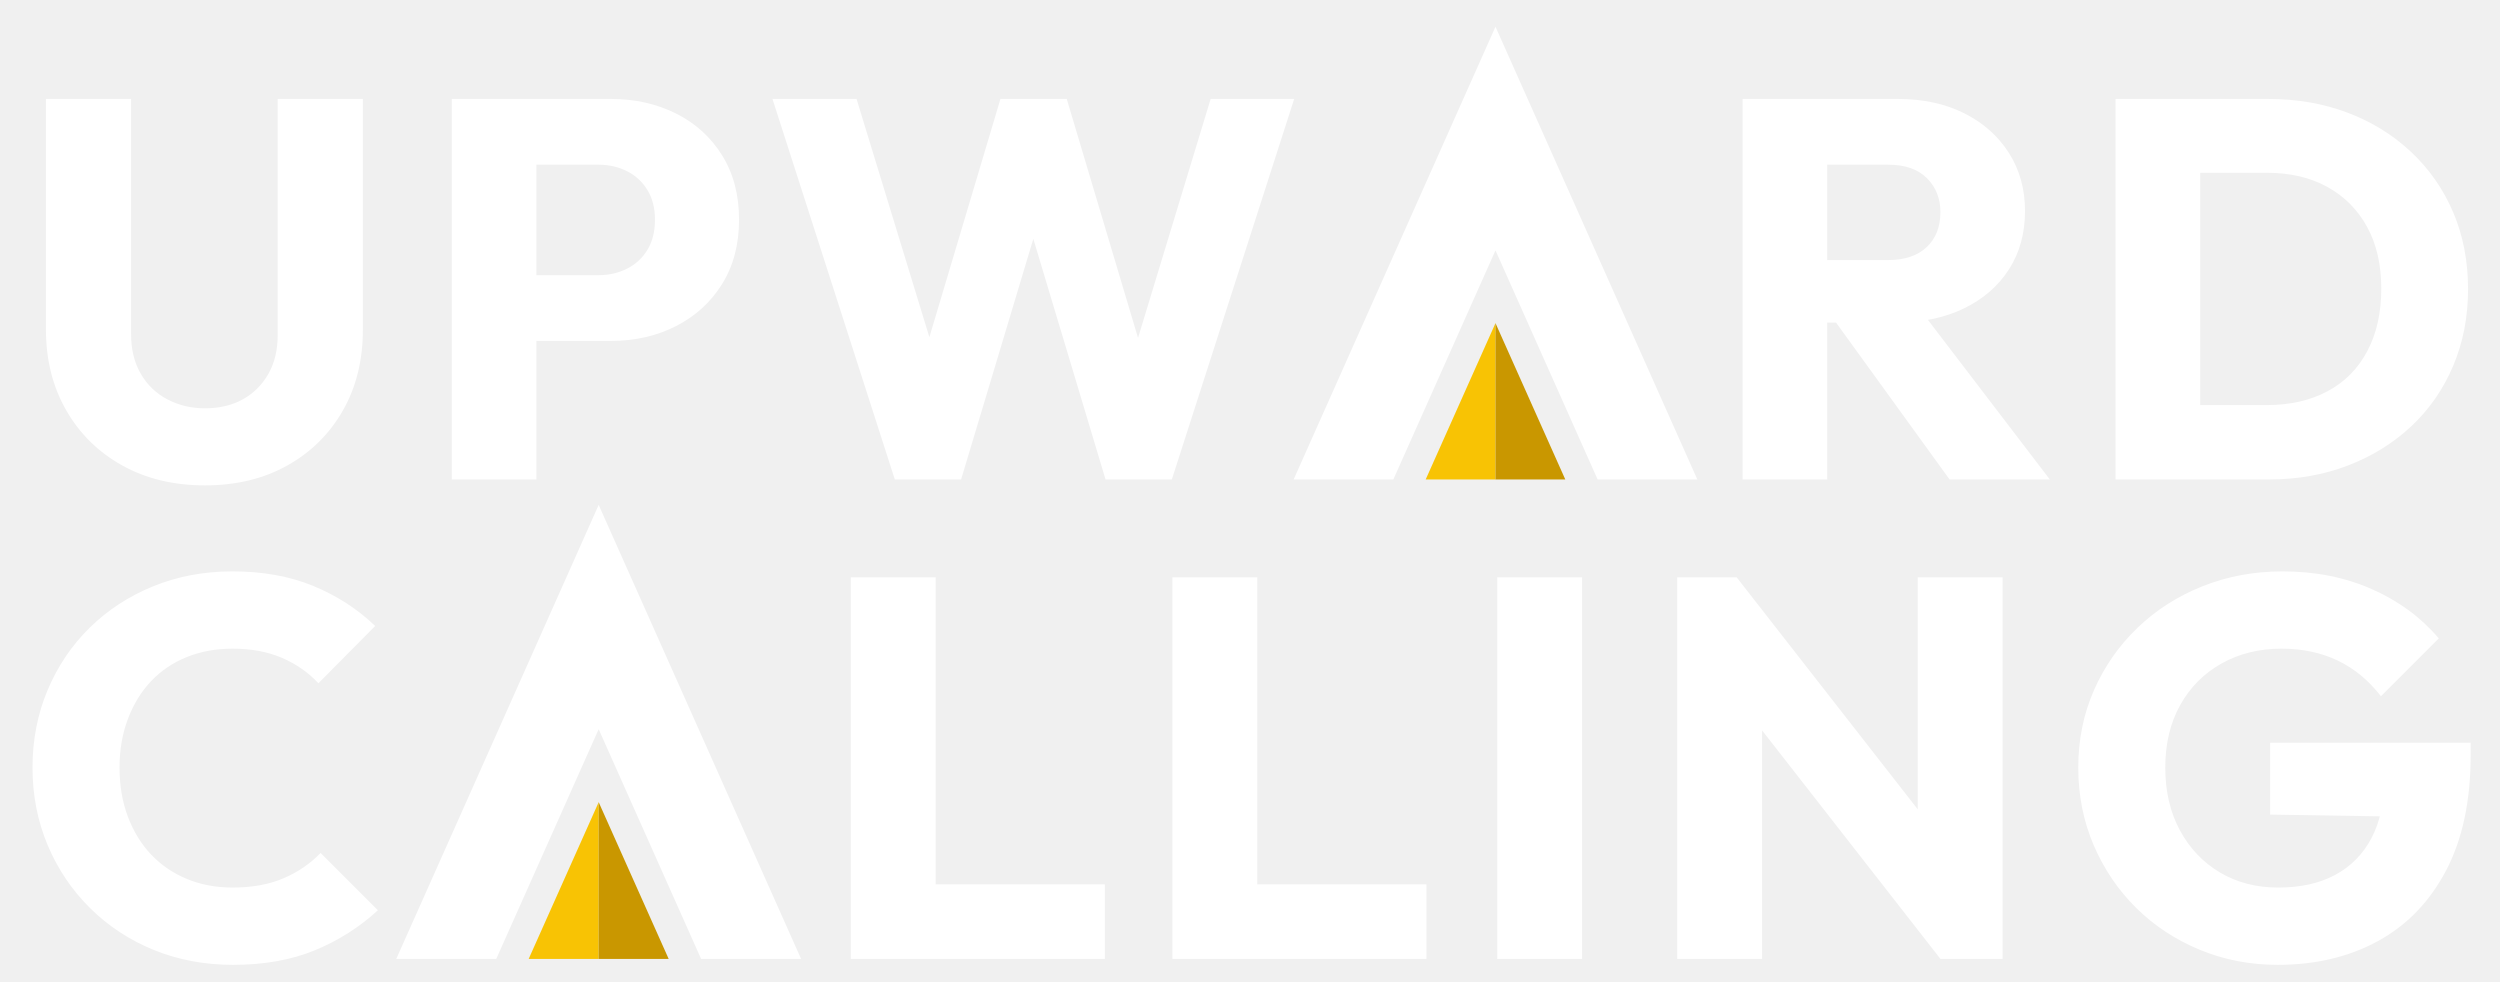
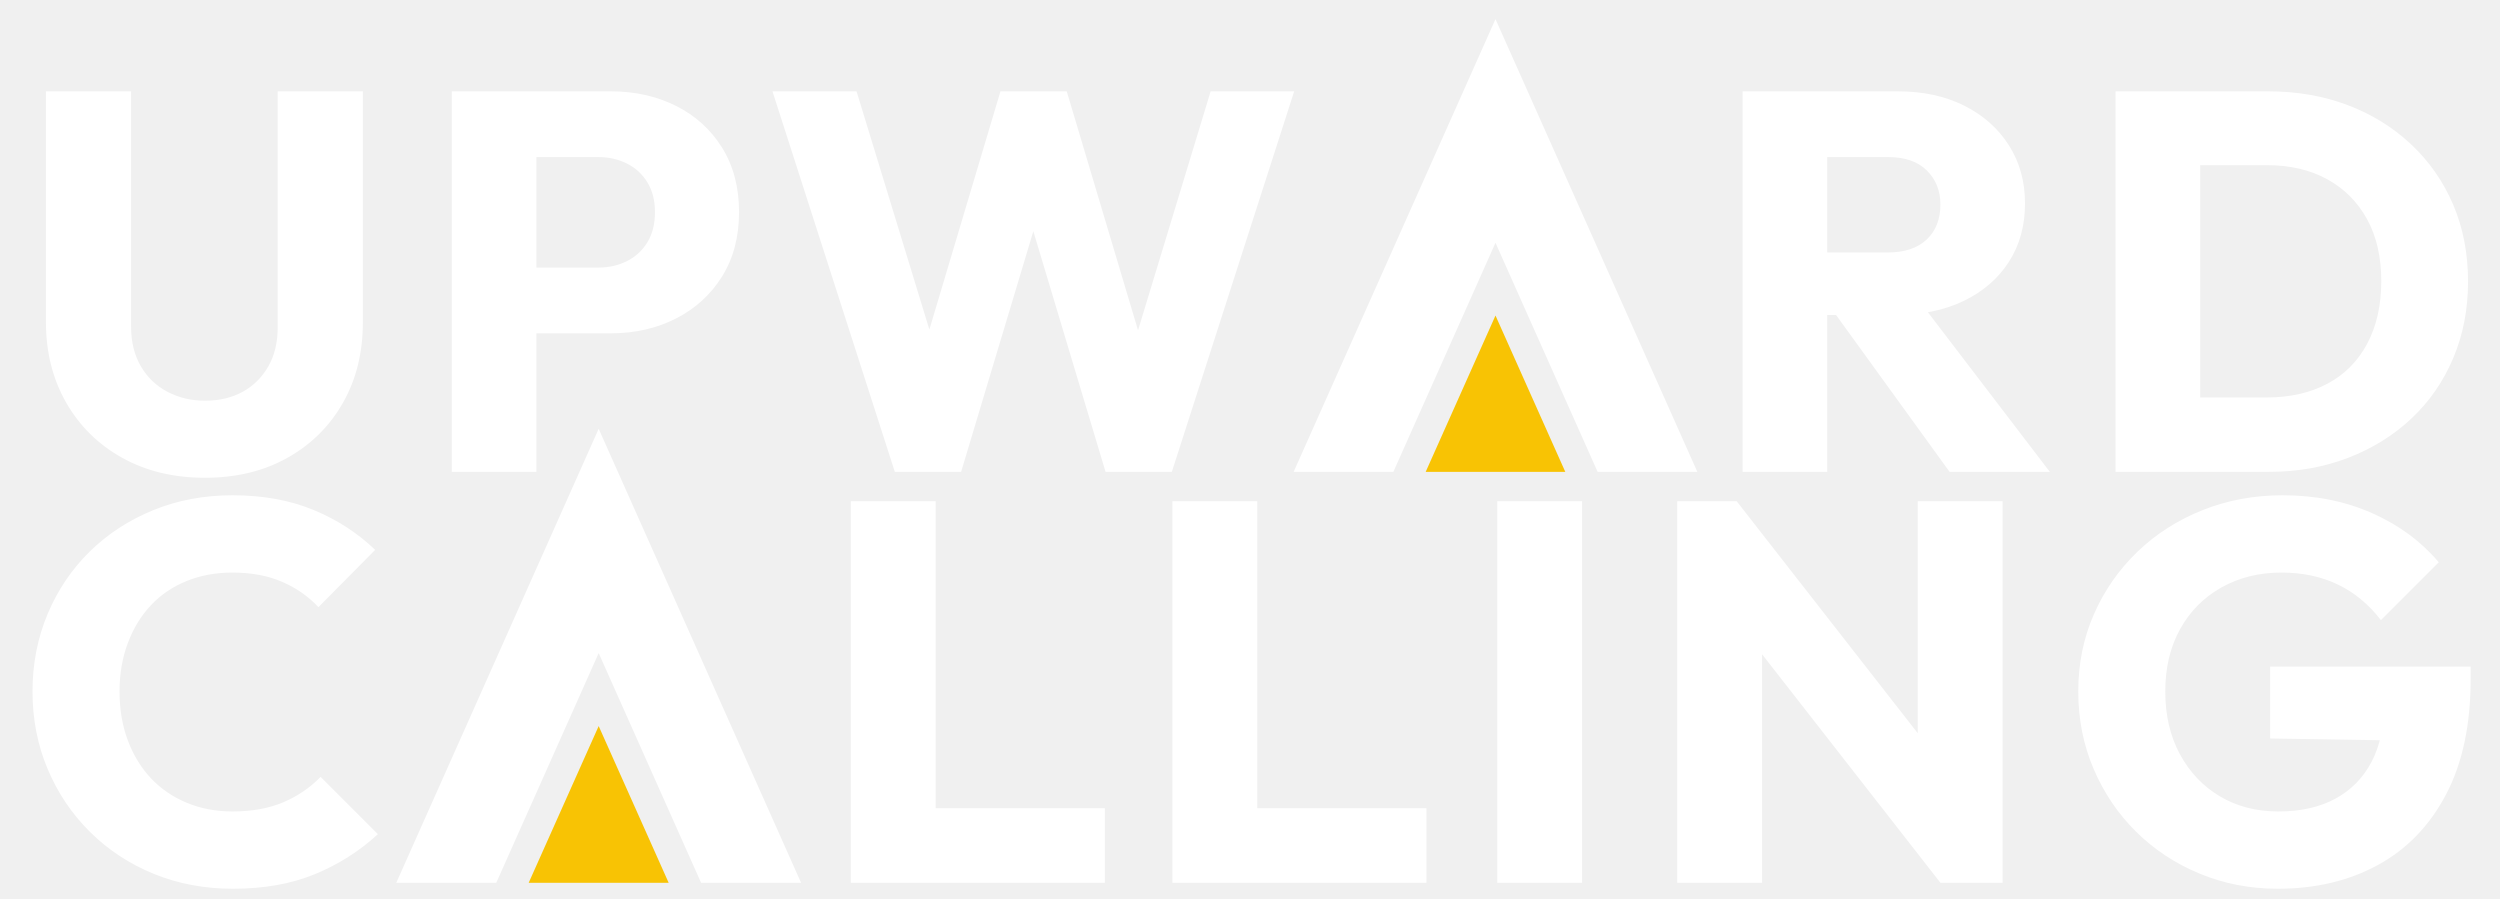
- <svg xmlns="http://www.w3.org/2000/svg" viewBox="4 0 657 258" role="img">
+ <svg xmlns="http://www.w3.org/2000/svg" viewBox="4 2 657 236" role="img">
  <path fill="#FFFFFF" transform="translate(8 126) scale(0.7082)" d="M70.4 2.2 Q53.0 2.2 39.7 -5.2 Q26.4 -12.6 18.9 -25.7 Q11.4 -38.8 11.4 -55.6 L11.4 -141.2 L43.0 -141.2 L43.0 -53.8 Q43.0 -45.4 46.6 -39.2 Q50.2 -33.0 56.5 -29.7 Q62.8 -26.4 70.4 -26.4 Q78.4 -26.4 84.4 -29.7 Q90.4 -33.0 93.9 -39.1 Q97.4 -45.2 97.4 -53.6 L97.4 -141.2 L129.0 -141.2 L129.0 -55.4 Q129.0 -38.6 121.6 -25.6 Q114.2 -12.6 101.0 -5.2 Q87.8 2.2 70.4 2.2Z M186.0 -51.4 L186.0 -75.8 L216.4 -75.8 Q222.2 -75.8 227.0 -78.2 Q231.8 -80.6 234.6 -85.2 Q237.4 -89.8 237.4 -96.4 Q237.4 -102.8 234.6 -107.4 Q231.8 -112.0 227.0 -114.4 Q222.2 -116.8 216.4 -116.8 L186.0 -116.8 L186.0 -141.2 L221.0 -141.2 Q234.4 -141.2 245.2 -135.8 Q256.0 -130.4 262.3 -120.3 Q268.6 -110.2 268.6 -96.4 Q268.6 -82.6 262.3 -72.5 Q256.0 -62.4 245.2 -56.9 Q234.4 -51.4 221.0 -51.4Z M162.0 0.0 L162.0 -141.2 L193.4 -141.2 L193.4 0.0Z M326.4 0.0 L281.0 -141.2 L312.2 -141.2 L345.4 -32.6 L333.2 -32.6 L365.6 -141.2 L390.2 -141.2 L422.6 -32.6 L410.6 -32.6 L443.6 -141.2 L474.6 -141.2 L429.2 0.0 L404.6 0.0 L372.0 -108.6 L383.6 -108.6 L351.0 0.0Z M549.3 -168.0 L624.2 0 H587.2 L549.3 -85.0 L511.4 0 H474.4 Z M665.0 -58.2 L665.0 -81.4 L694.8 -81.4 Q704.2 -81.4 709.3 -86.2 Q714.4 -91.0 714.4 -99.2 Q714.4 -106.8 709.4 -111.8 Q704.4 -116.8 695.0 -116.8 L665.0 -116.8 L665.0 -141.2 L698.6 -141.2 Q712.6 -141.2 723.2 -135.9 Q733.8 -130.6 739.8 -121.2 Q745.8 -111.8 745.8 -99.6 Q745.8 -87.2 739.8 -77.9 Q733.8 -68.6 723.0 -63.4 Q712.2 -58.2 697.6 -58.2Z M641.0 0.0 L641.0 -141.2 L672.4 -141.2 L672.4 0.0Z M717.8 0.0 L673.8 -60.8 L702.6 -68.6 L755.0 0.0Z M800.6 0.0 L800.6 -27.6 L835.6 -27.6 Q848.4 -27.6 858.0 -32.7 Q867.6 -37.8 872.8 -47.6 Q878.0 -57.4 878.0 -70.8 Q878.0 -84.2 872.7 -93.8 Q867.4 -103.4 857.9 -108.6 Q848.4 -113.8 835.6 -113.8 L799.6 -113.8 L799.6 -141.2 L836.0 -141.2 Q852.0 -141.2 865.5 -136.1 Q879.0 -131.0 889.1 -121.5 Q899.2 -112.0 904.7 -99.1 Q910.2 -86.2 910.2 -70.6 Q910.2 -55.2 904.7 -42.2 Q899.2 -29.2 889.2 -19.8 Q879.2 -10.4 865.7 -5.2 Q852.2 0.0 836.4 0.0Z M779.4 0.0 L779.4 -141.2 L810.8 -141.2 L810.8 0.0Z" />
-   <path fill="#F8C304" transform="translate(8 126) scale(0.7082)" d="M549.3 -58.0 L549.3 0 H523.4 Z" />
-   <path fill="#C99700" transform="translate(8 126) scale(0.7082)" d="M549.3 -58.0 L575.2 0 H549.3 Z" />
-   <path fill="#FFFFFF" transform="translate(8 252) scale(0.7102)" d="M80.6 2.2 Q64.8 2.2 51.3 -3.3 Q37.8 -8.8 27.7 -18.8 Q17.6 -28.8 12.0 -42.1 Q6.4 -55.4 6.4 -70.8 Q6.4 -86.2 12.0 -99.5 Q17.6 -112.8 27.6 -122.6 Q37.6 -132.4 51.1 -137.9 Q64.6 -143.4 80.4 -143.4 Q97.2 -143.4 110.3 -138.0 Q123.4 -132.6 133.2 -123.2 L112.2 -102.0 Q106.6 -108.0 98.7 -111.4 Q90.8 -114.8 80.4 -114.8 Q71.2 -114.8 63.5 -111.7 Q55.8 -108.6 50.3 -102.8 Q44.8 -97.0 41.7 -88.8 Q38.6 -80.6 38.6 -70.8 Q38.6 -60.8 41.7 -52.6 Q44.8 -44.4 50.3 -38.6 Q55.8 -32.8 63.5 -29.6 Q71.2 -26.4 80.4 -26.4 Q91.2 -26.4 99.2 -29.8 Q107.2 -33.2 113.0 -39.2 L134.2 -18.0 Q124.0 -8.6 110.9 -3.2 Q97.8 2.2 80.6 2.2Z M215.9 -168.0 L290.8 0 H253.8 L215.9 -85.0 L178.0 0 H141.0 Z M309.2 0.0 L309.2 -141.2 L340.6 -141.2 L340.6 0.0Z M333.4 0.0 L333.4 -27.6 L403.2 -27.6 L403.2 0.0Z M428.2 0.0 L428.2 -141.2 L459.6 -141.2 L459.6 0.0Z M452.4 0.0 L452.4 -27.6 L522.2 -27.6 L522.2 0.0Z M548.4 0.0 L548.4 -141.2 L579.8 -141.2 L579.8 0.0Z M615.0 0.0 L615.0 -141.2 L637.0 -141.2 L646.4 -113.0 L646.4 0.0Z M712.4 0.0 L629.2 -106.6 L637.0 -141.2 L720.2 -34.6Z M712.4 0.0 L704.0 -28.2 L704.0 -141.2 L735.4 -141.2 L735.4 0.0Z M837.2 2.2 Q821.8 2.2 808.3 -3.4 Q794.8 -9.0 784.8 -18.9 Q774.8 -28.8 769.1 -42.1 Q763.4 -55.4 763.4 -70.8 Q763.4 -86.2 769.2 -99.4 Q775.0 -112.6 785.3 -122.5 Q795.6 -132.4 809.4 -137.9 Q823.2 -143.4 839.0 -143.4 Q857.2 -143.4 872.1 -136.8 Q887.0 -130.2 896.8 -118.6 L875.4 -97.2 Q868.6 -106.0 859.4 -110.4 Q850.2 -114.8 838.6 -114.8 Q826.2 -114.8 816.4 -109.3 Q806.6 -103.8 801.1 -93.9 Q795.6 -84.0 795.6 -70.8 Q795.6 -57.6 801.0 -47.6 Q806.4 -37.6 815.8 -32.0 Q825.2 -26.4 837.4 -26.4 Q849.8 -26.4 858.5 -31.1 Q867.2 -35.8 871.9 -44.7 Q876.6 -53.6 876.6 -66.4 L897.4 -52.4 L834.4 -53.4 L834.4 -80.0 L908.6 -80.0 L908.6 -75.4 Q908.6 -50.0 899.5 -32.7 Q890.4 -15.4 874.3 -6.6 Q858.2 2.2 837.2 2.2Z" />
-   <path fill="#F8C304" transform="translate(8 252) scale(0.7102)" d="M215.9 -58.0 L215.9 0 H190.0 Z" />
-   <path fill="#C99700" transform="translate(8 252) scale(0.7102)" d="M215.9 -58.0 L241.8 0 H215.9 Z" />
+   <path fill="#F8C304" transform="translate(8 126) scale(0.7082)" d="M549.3 -58.0 L575.2 0 H523.4 Z" />
+   <path fill="#FFFFFF" transform="translate(8 234) scale(0.7102)" d="M80.6 2.2 Q64.8 2.2 51.3 -3.3 Q37.8 -8.8 27.7 -18.8 Q17.6 -28.8 12.0 -42.1 Q6.4 -55.4 6.4 -70.8 Q6.4 -86.2 12.0 -99.5 Q17.6 -112.8 27.6 -122.6 Q37.6 -132.4 51.1 -137.9 Q64.6 -143.4 80.4 -143.4 Q97.2 -143.4 110.3 -138.0 Q123.4 -132.6 133.2 -123.2 L112.2 -102.0 Q106.6 -108.0 98.7 -111.4 Q90.8 -114.8 80.4 -114.8 Q71.2 -114.8 63.5 -111.7 Q55.8 -108.6 50.3 -102.8 Q44.8 -97.0 41.7 -88.8 Q38.6 -80.6 38.6 -70.8 Q38.6 -60.8 41.7 -52.6 Q44.8 -44.4 50.3 -38.6 Q55.8 -32.8 63.5 -29.6 Q71.2 -26.4 80.4 -26.4 Q91.2 -26.4 99.2 -29.8 Q107.2 -33.2 113.0 -39.2 L134.2 -18.0 Q124.0 -8.6 110.9 -3.2 Q97.8 2.2 80.6 2.2Z M215.9 -168.0 L290.8 0 H253.8 L215.9 -85.0 L178.0 0 H141.0 Z M309.2 0.0 L309.2 -141.2 L340.6 -141.2 L340.6 0.0Z M333.4 0.0 L333.4 -27.6 L403.2 -27.6 L403.2 0.0Z M428.2 0.0 L428.2 -141.2 L459.6 -141.2 L459.6 0.0Z M452.4 0.0 L452.4 -27.6 L522.2 -27.6 L522.2 0.0Z M548.4 0.0 L548.4 -141.2 L579.8 -141.2 L579.8 0.0Z M615.0 0.0 L615.0 -141.2 L637.0 -141.2 L646.4 -113.0 L646.4 0.0Z M712.4 0.0 L629.2 -106.6 L637.0 -141.2 L720.2 -34.6Z M712.4 0.0 L704.0 -28.2 L704.0 -141.2 L735.4 -141.2 L735.4 0.0Z M837.2 2.2 Q821.8 2.2 808.3 -3.4 Q794.8 -9.0 784.8 -18.9 Q774.8 -28.8 769.1 -42.1 Q763.4 -55.4 763.4 -70.8 Q763.4 -86.2 769.2 -99.4 Q775.0 -112.6 785.3 -122.5 Q795.6 -132.4 809.4 -137.9 Q823.2 -143.4 839.0 -143.4 Q857.2 -143.4 872.1 -136.8 Q887.0 -130.2 896.8 -118.6 L875.4 -97.2 Q868.6 -106.0 859.4 -110.4 Q850.2 -114.8 838.6 -114.8 Q826.2 -114.8 816.4 -109.3 Q806.6 -103.8 801.1 -93.9 Q795.6 -84.0 795.6 -70.8 Q795.6 -57.6 801.0 -47.6 Q806.4 -37.6 815.8 -32.0 Q825.2 -26.4 837.4 -26.4 Q849.8 -26.4 858.5 -31.1 Q867.2 -35.8 871.9 -44.7 Q876.6 -53.6 876.6 -66.4 L897.4 -52.4 L834.4 -53.4 L834.4 -80.0 L908.6 -80.0 L908.6 -75.4 Q908.6 -50.0 899.5 -32.7 Q890.4 -15.4 874.3 -6.6 Q858.2 2.2 837.2 2.2Z" />
+   <path fill="#F8C304" transform="translate(8 234) scale(0.7102)" d="M215.9 -58.0 L241.8 0 H190.0 Z" />
</svg>
